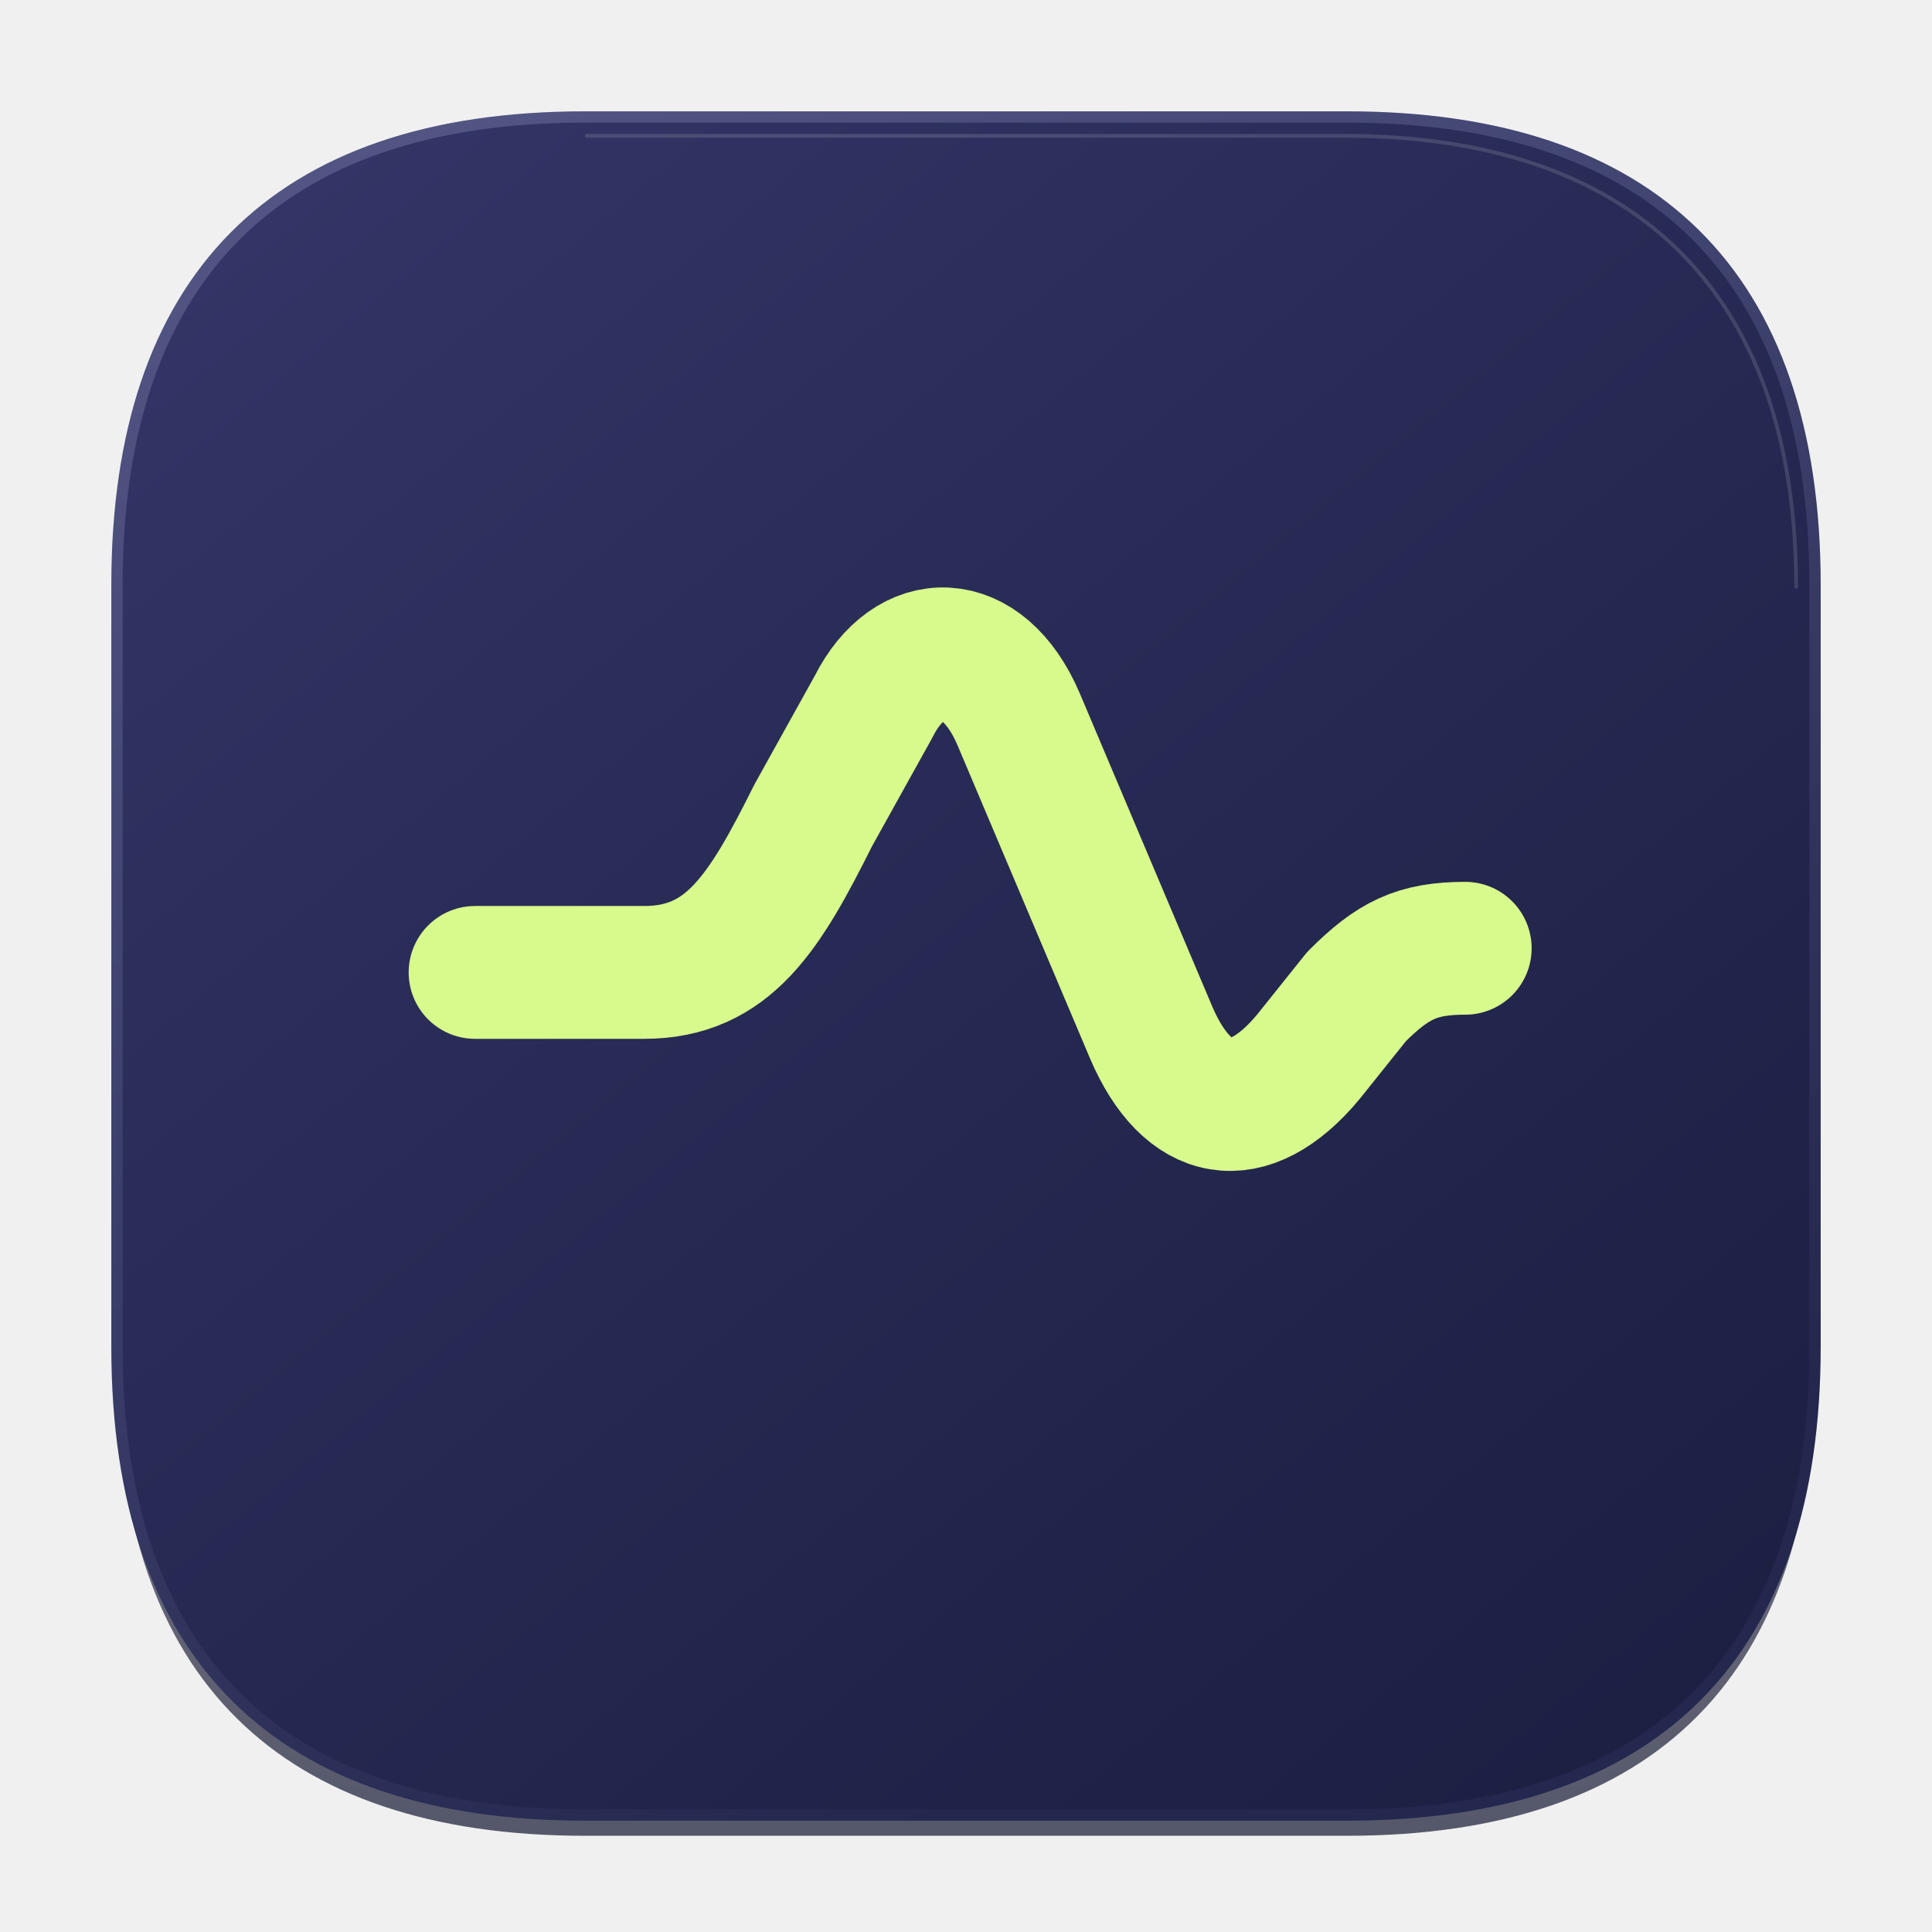
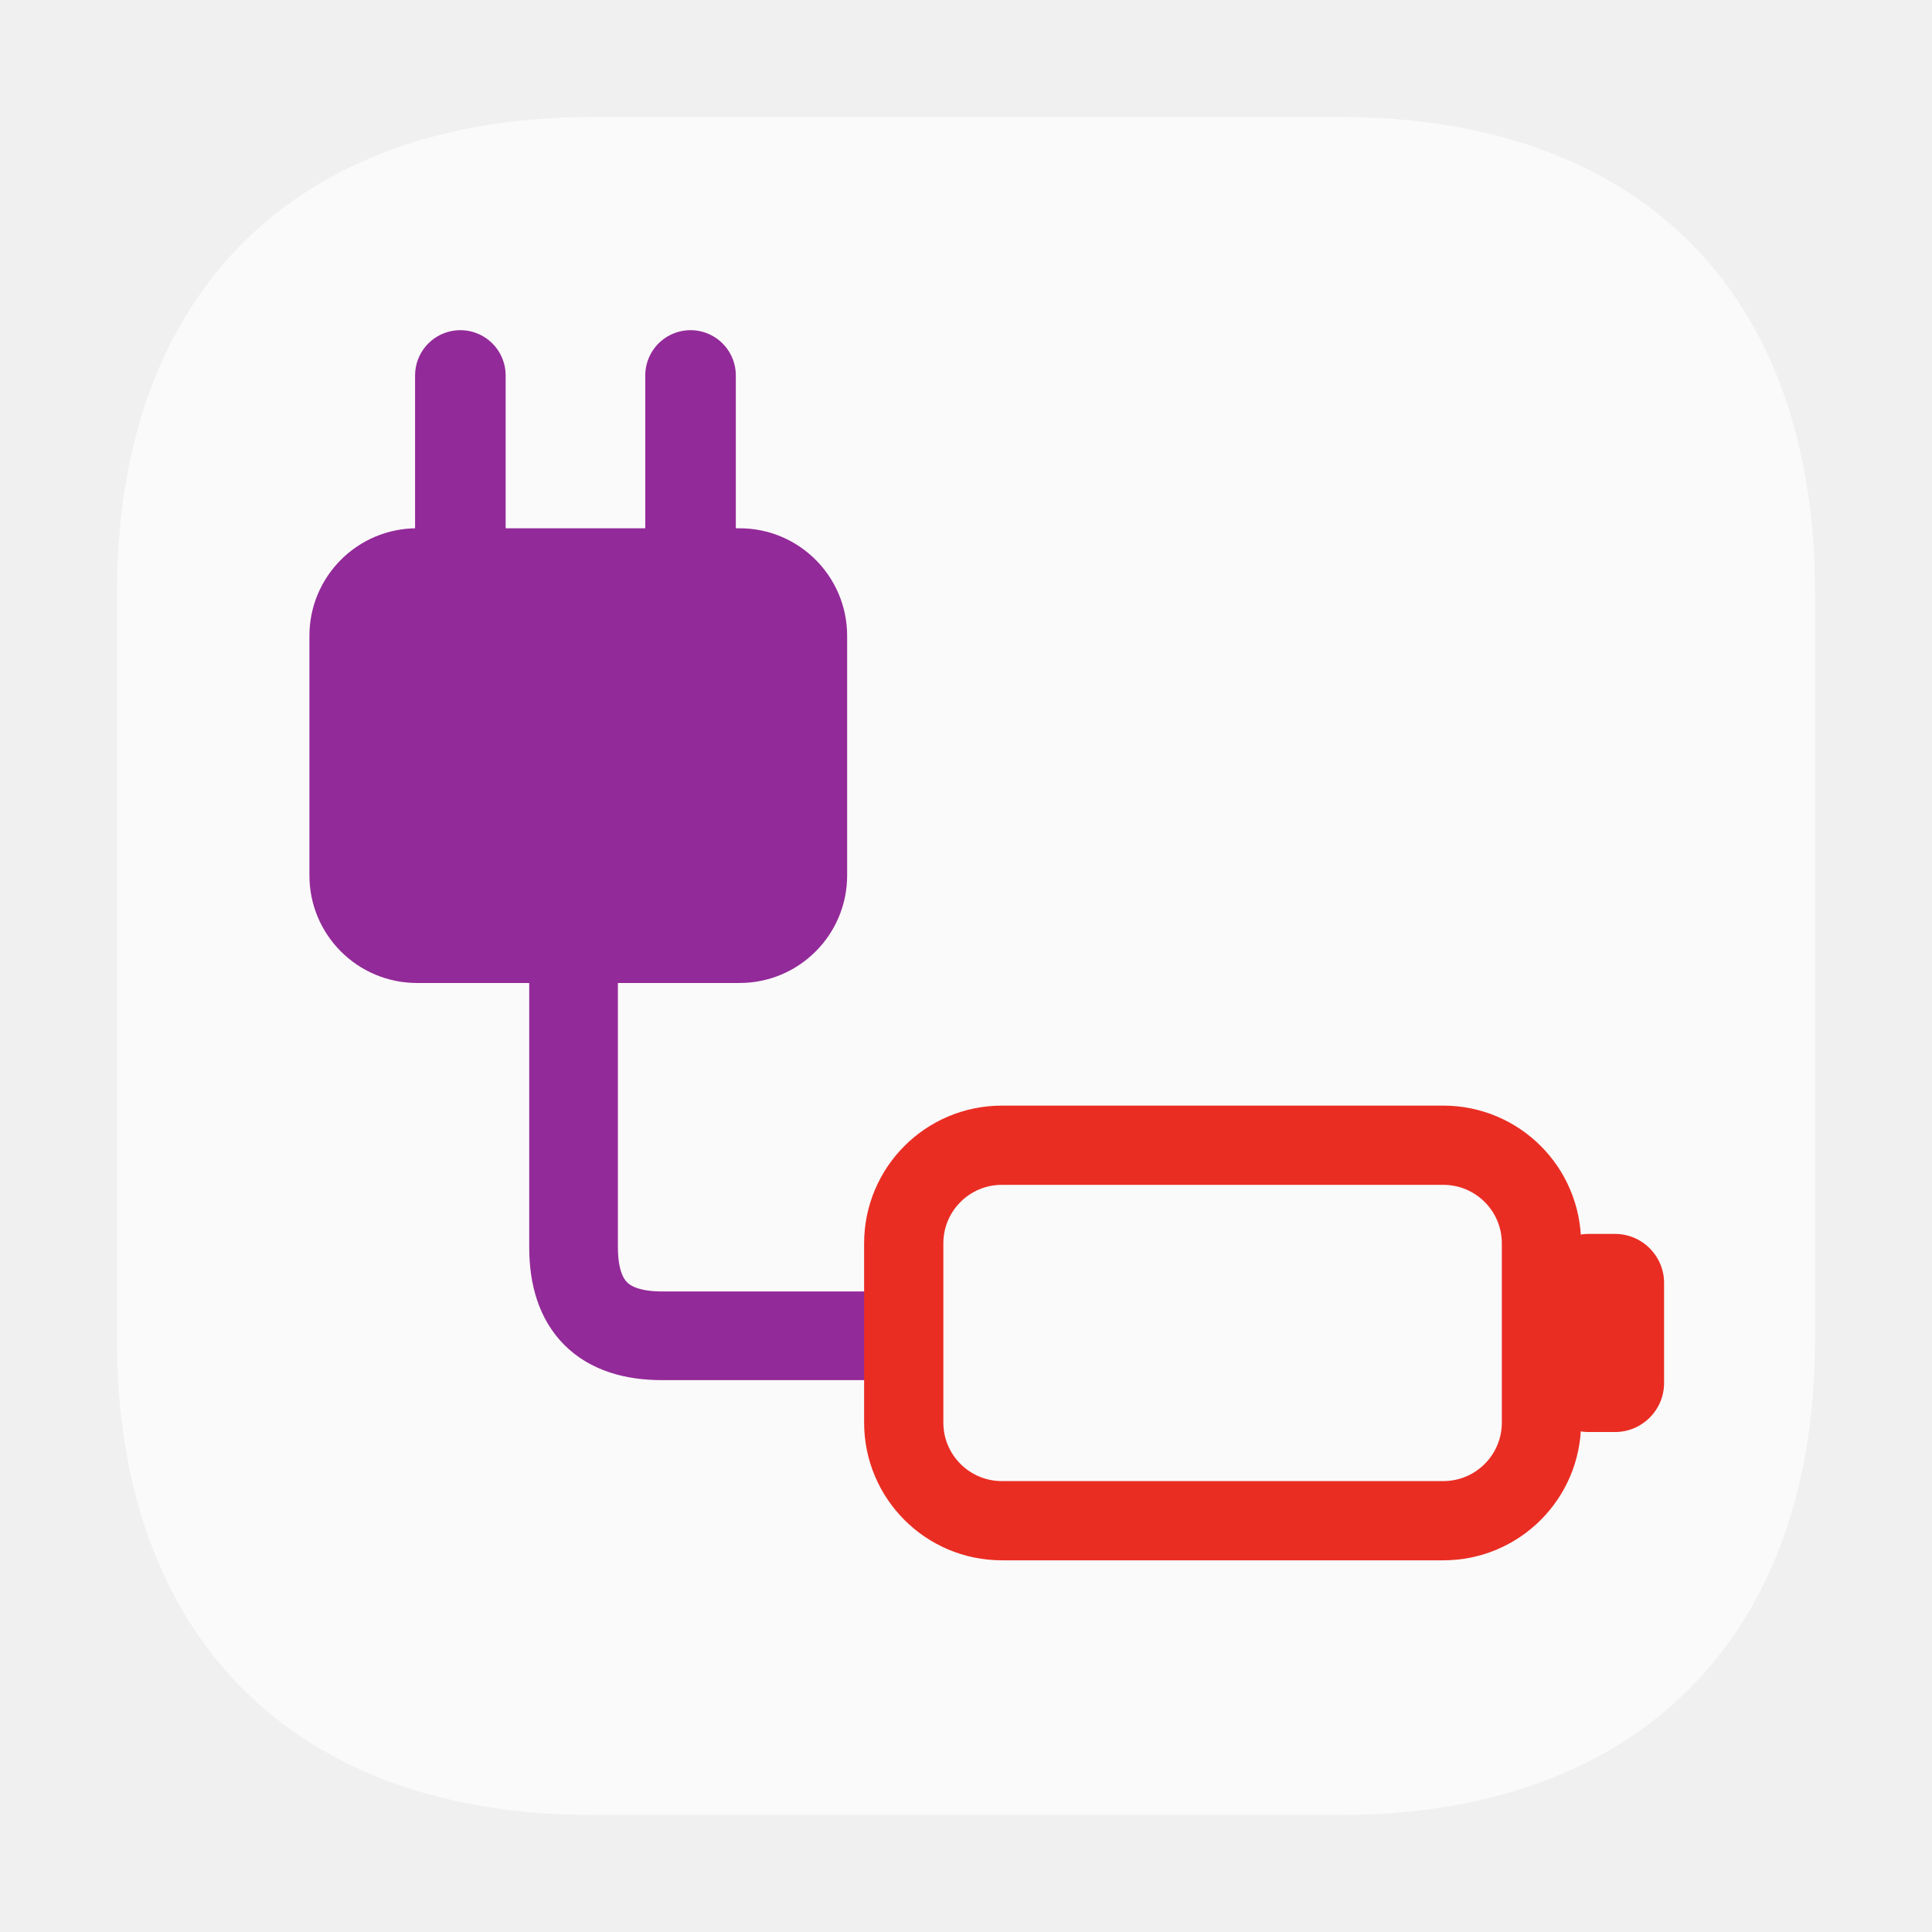
<svg xmlns="http://www.w3.org/2000/svg" width="1024" height="1024" viewBox="0 0 1024 1024" role="img">
-   <defs>
-     <linearGradient id="tile" x2=".83" y2="1">
-       <stop stop-color="#343768" />
-       <stop offset=".62" stop-color="#24274F" />
-       <stop offset="1" stop-color="#1D2043" />
-     </linearGradient>
-     <linearGradient id="edge" x2=".5" y2="1">
-       <stop stop-color="#565887" />
-       <stop offset=".55" stop-color="#393D68" />
-       <stop offset="1" stop-color="#24274E" />
-     </linearGradient>
-     <linearGradient id="shadow" x2="0" y2="1">
-       <stop stop-color="#0C102B" stop-opacity=".24" />
-       <stop offset="1" stop-color="#0C102B" stop-opacity=".68" />
-     </linearGradient>
-   </defs>
-   <g transform="translate(0 11) scale(1)">
-     <path d="M 310 62 H 714 C 875 62 962 145 962 310 V 714 C 962 875 879 962 714 962 H 310 C 149 962 62 879 62 714 V 310 C 62 149 145 62 310 62 Z" fill="url(#shadow)" />
-   </g>
-   <path d="M 310 62 H 714 C 875 62 962 145 962 310 V 714 C 962 875 879 962 714 962 H 310 C 149 962 62 879 62 714 V 310 C 62 149 145 62 310 62 Z" fill="url(#tile)" stroke="url(#edge)" stroke-width="6" stroke-linecap="round" stroke-linejoin="round" />
-   <path d="M 311 72 H 713 C 862 72 952 151 952 311" fill="none" stroke="#FFFFFF" stroke-width="2" stroke-linecap="round" stroke-linejoin="round" opacity=".13" />
-   <g transform="translate(175 157) scale(6.4)">
-     <path d="M 12 56 H 26 C 33 56 36 51 40 43 L 45 34 C 48 28 54 28 57 35 L 68 61 C 71 68 76 69 81 63 L 85 58 C 88 55 90 54 94 54" fill="none" stroke="#D8F98B" stroke-width="11" stroke-linecap="round" stroke-linejoin="round" />
-   </g>
+   <style>.tile{fill:#FAFAFA}.charger{color:#932A99}.battery{color:#EA2D23}
+ @media (prefers-color-scheme:dark){.tile{fill:#272728}.charger{color:#D677E1}.battery{color:#FF595F}}</style>
+   <path class="tile" fill="currentColor" d="M314 62H710C868 62 962 154 962 314V710C962 868 868 962 710 962H314C156 962 62 868 62 710V314C62 156 156 62 314 62Z" />
+   <path class="charger" d="M244 199V302M366 199V302" fill="none" stroke="currentColor" stroke-width="48" stroke-linecap="round" />
+   <rect class="charger" x="164" y="280" width="285" height="241" rx="57" fill="currentColor" />
+   <path class="charger" d="M304 503V661Q304 708 351 708H475" fill="none" stroke="currentColor" stroke-width="47" stroke-linecap="round" />
+   <rect class="battery" x="479" y="607" width="338" height="199" rx="52" fill="none" stroke="currentColor" stroke-width="42" />
+   <rect class="battery" x="816" y="654" width="66" height="105" rx="26" fill="currentColor" />
</svg>
